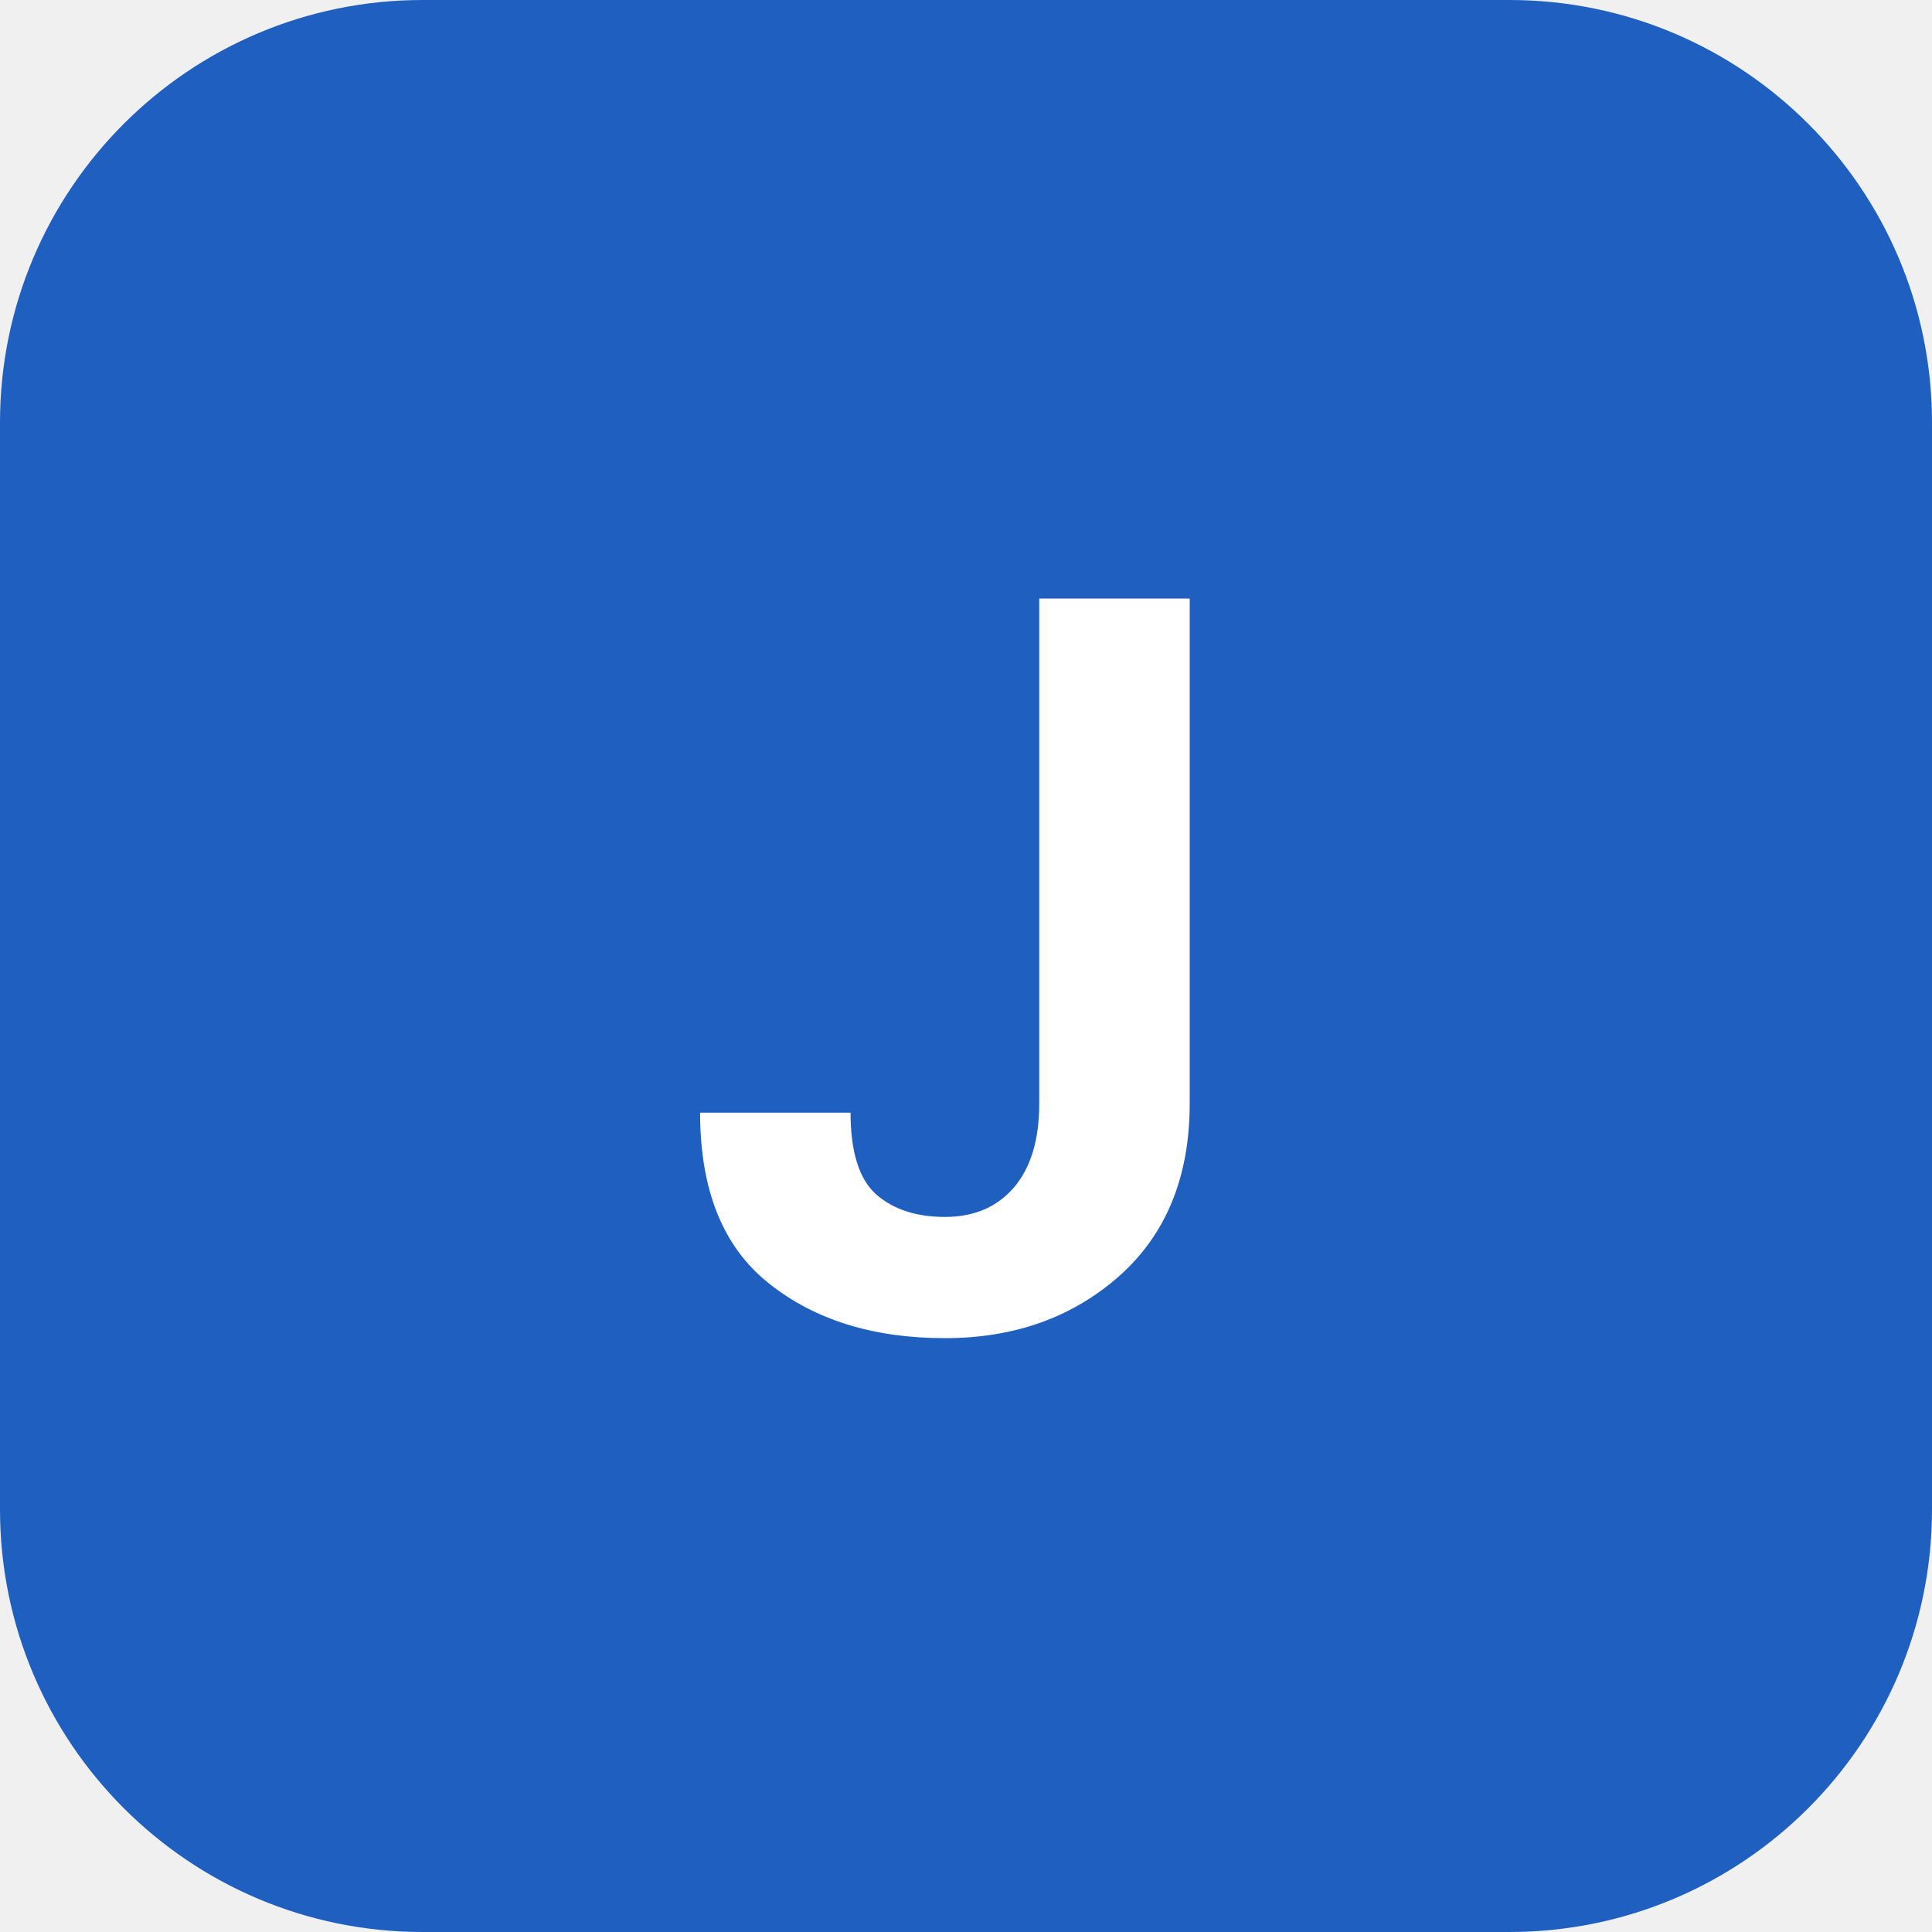
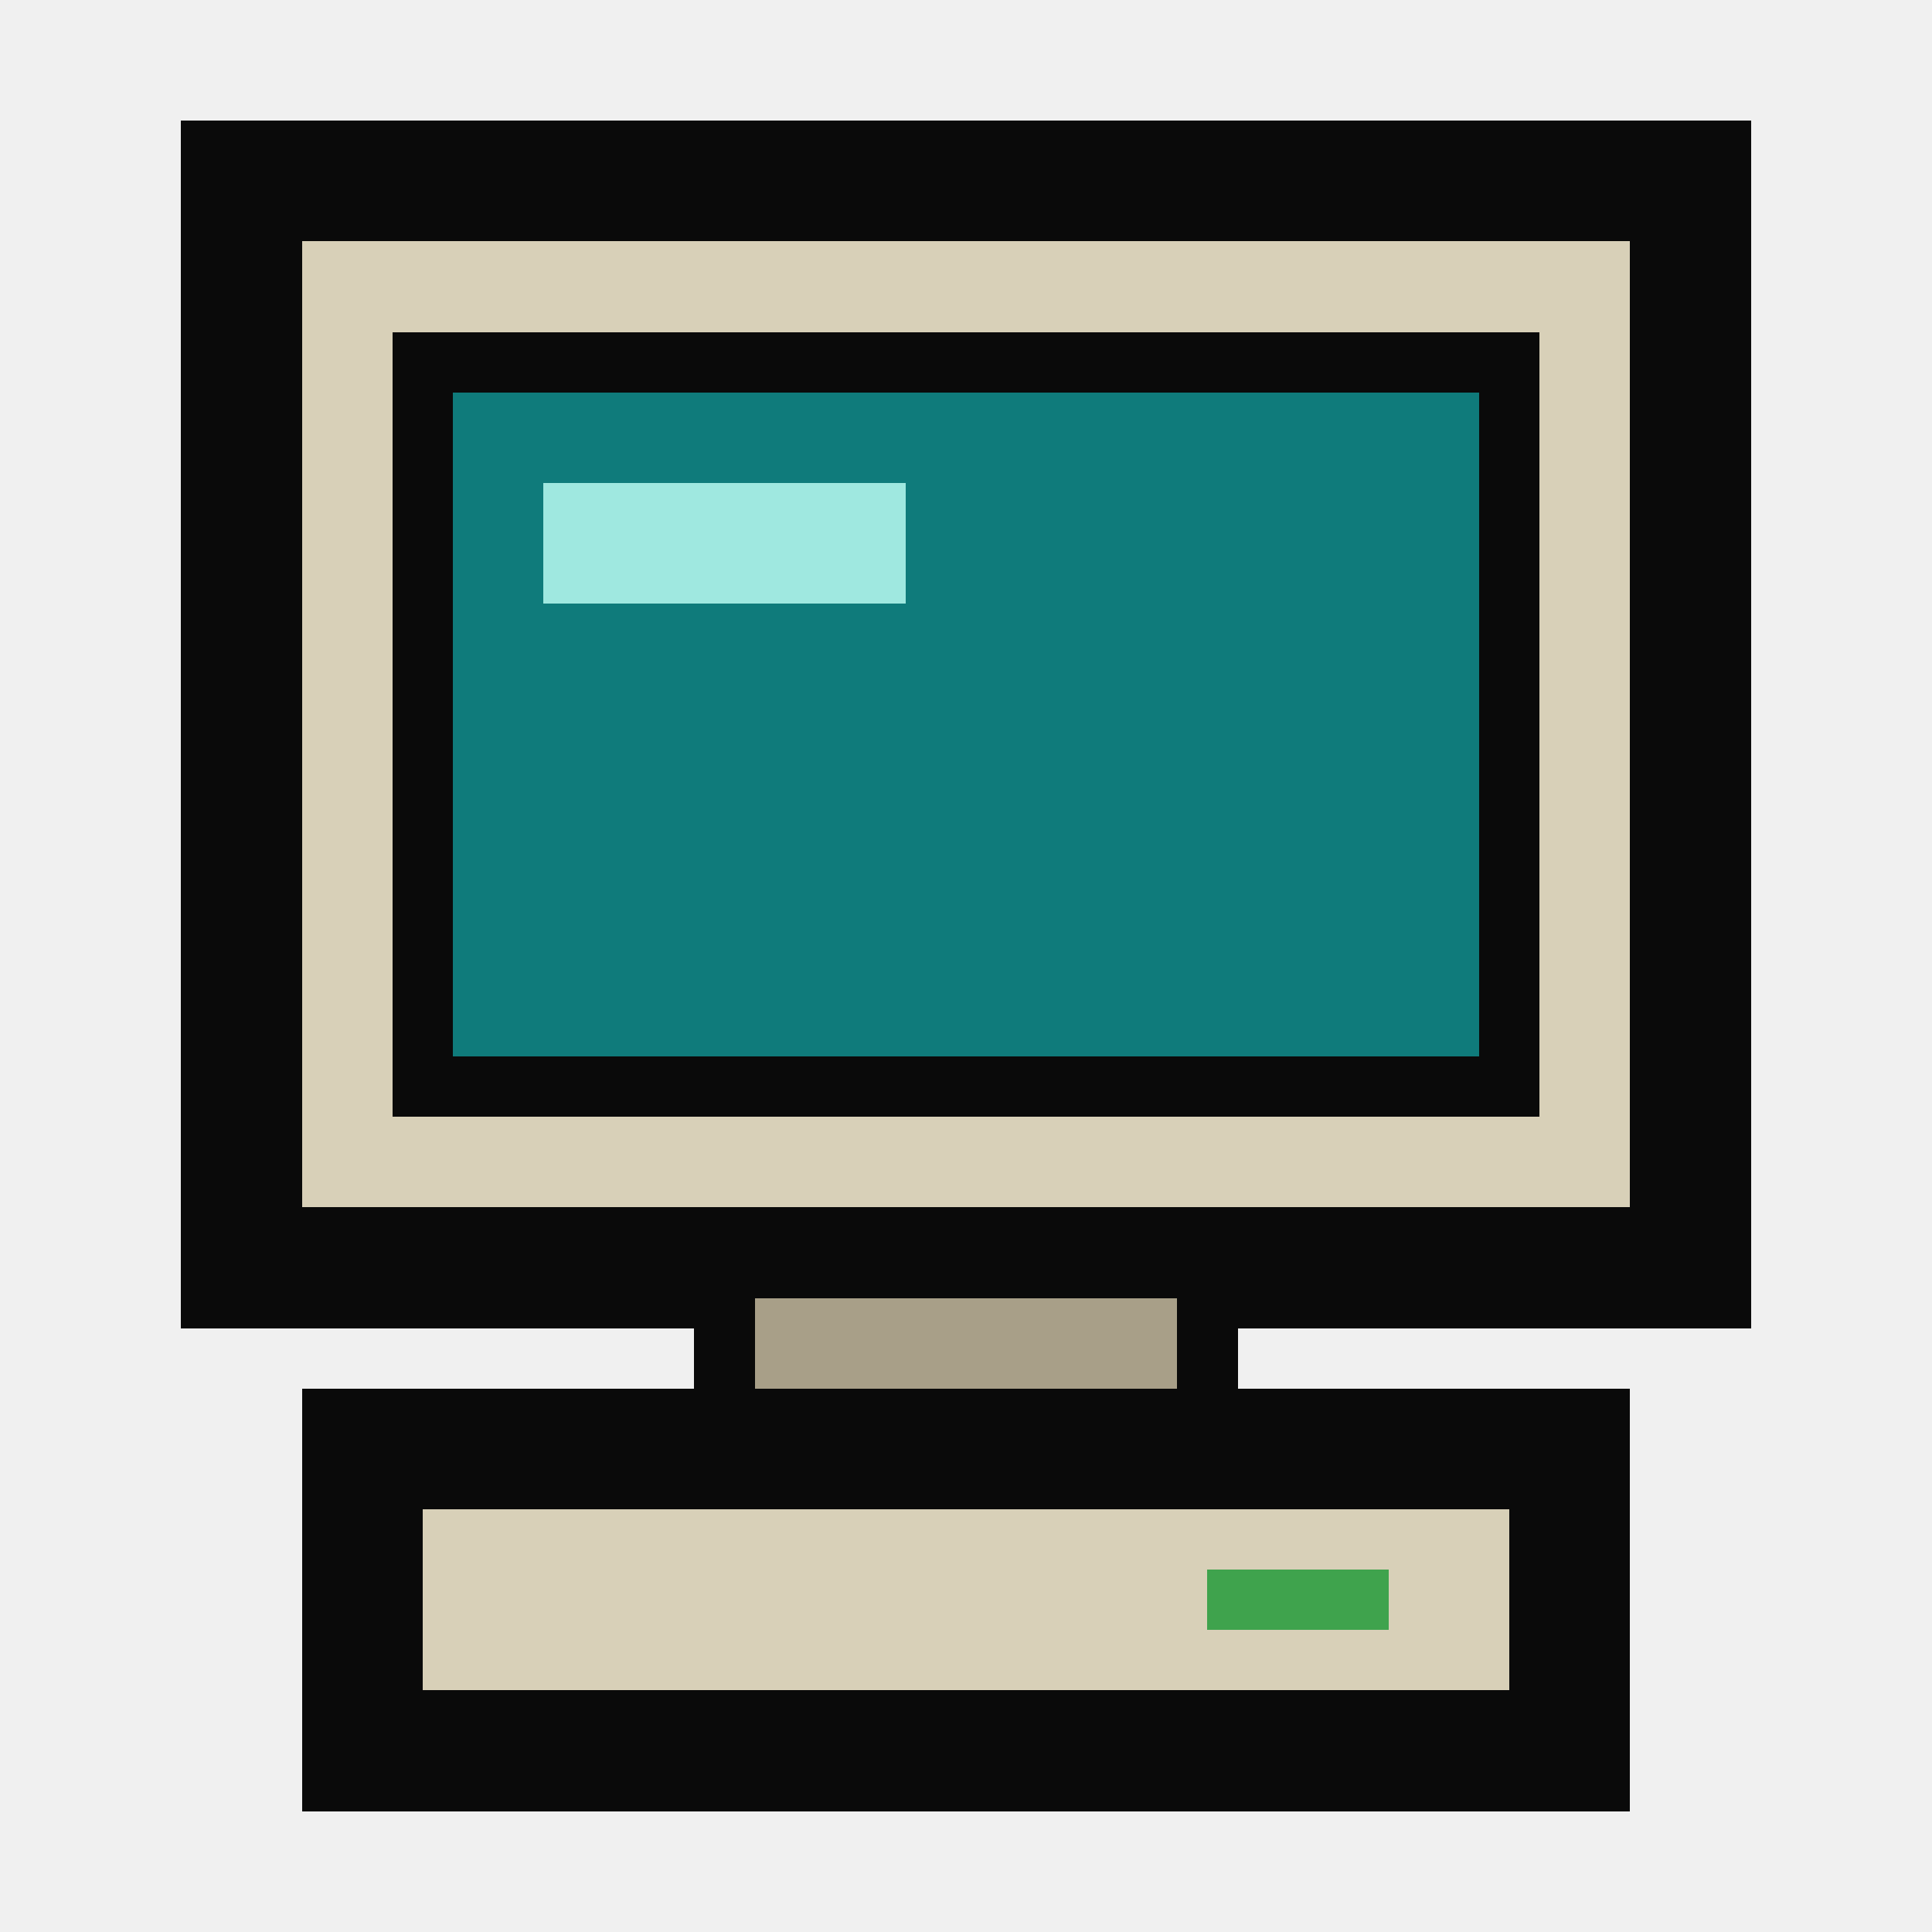
- <svg xmlns="http://www.w3.org/2000/svg" viewBox="0 0 64 64">
-   <rect width="64" height="64" rx="14" fill="#1f5fbf" />
-   <text x="32" y="44" font-family="system-ui,-apple-system,Segoe UI,Roboto,sans-serif" font-size="34" font-weight="700" fill="#fff" text-anchor="middle">J</text>
+ <svg xmlns="http://www.w3.org/2000/svg" viewBox="0 0 32 32" shape-rendering="crispEdges">
+   <rect x="4" y="3" width="24" height="18" fill="#d8d0b8" stroke="#0a0a0a" stroke-width="2" />
+   <rect x="7" y="6" width="18" height="12" fill="#0f7b7b" stroke="#0a0a0a" />
+   <rect x="9" y="8" width="6" height="2" fill="#9fe8e0" />
+   <rect x="12" y="21" width="8" height="3" fill="#a89f88" stroke="#0a0a0a" />
+   <rect x="6" y="24" width="20" height="5" fill="#d8d0b8" stroke="#0a0a0a" stroke-width="2" />
+   <rect x="20" y="26" width="3" height="1" fill="#3fa34d" />
</svg>
